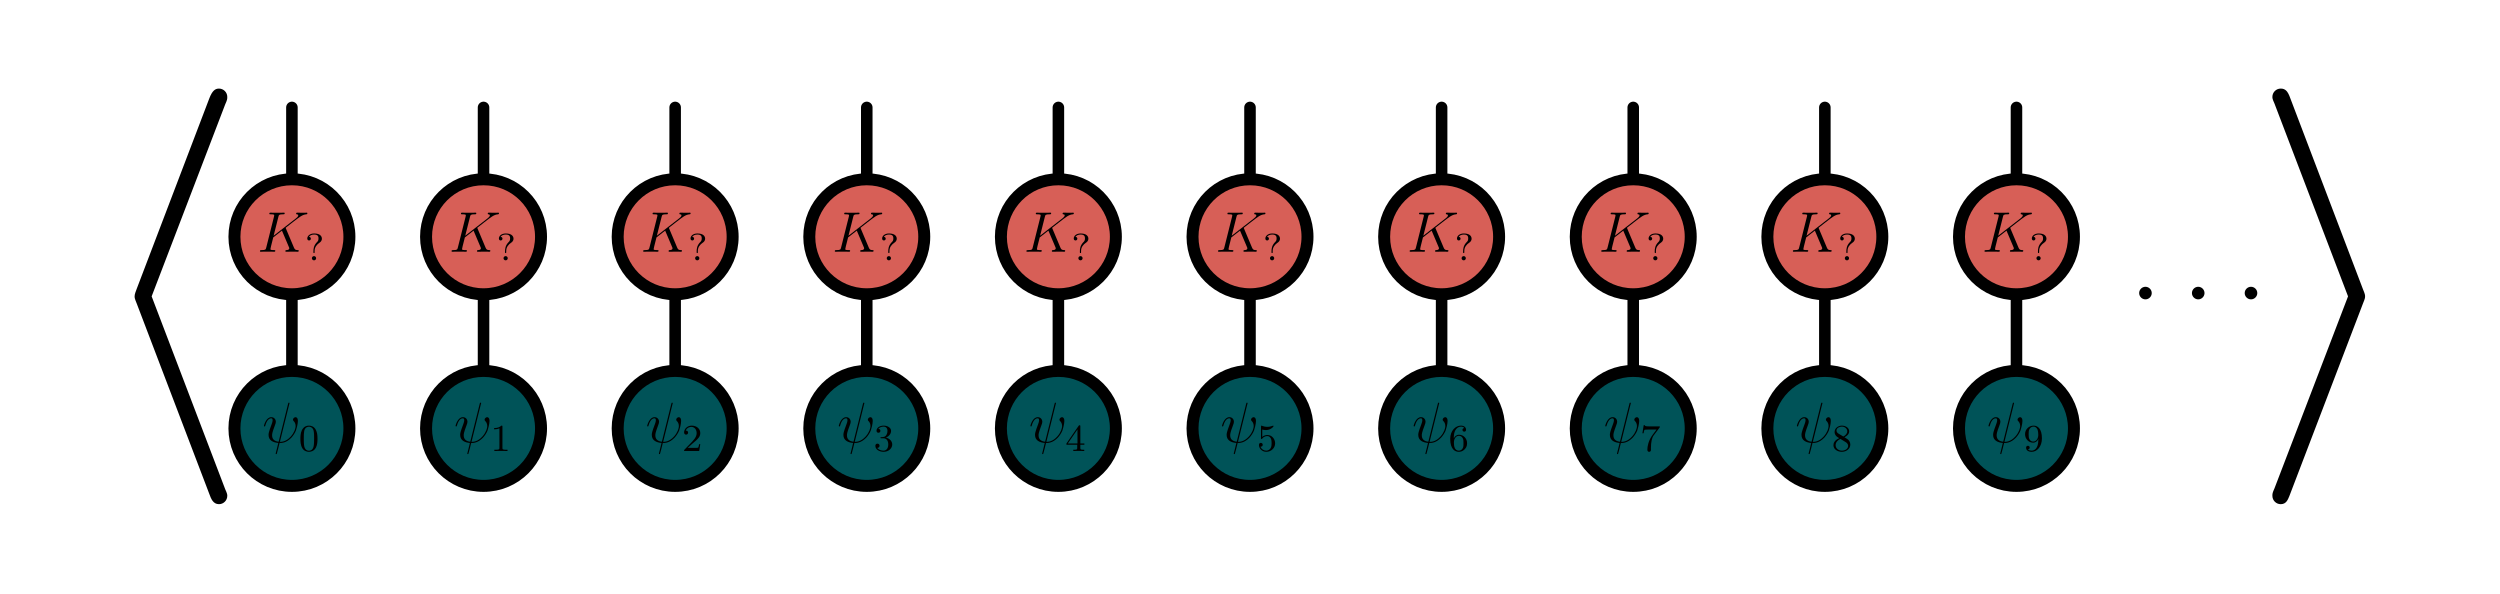
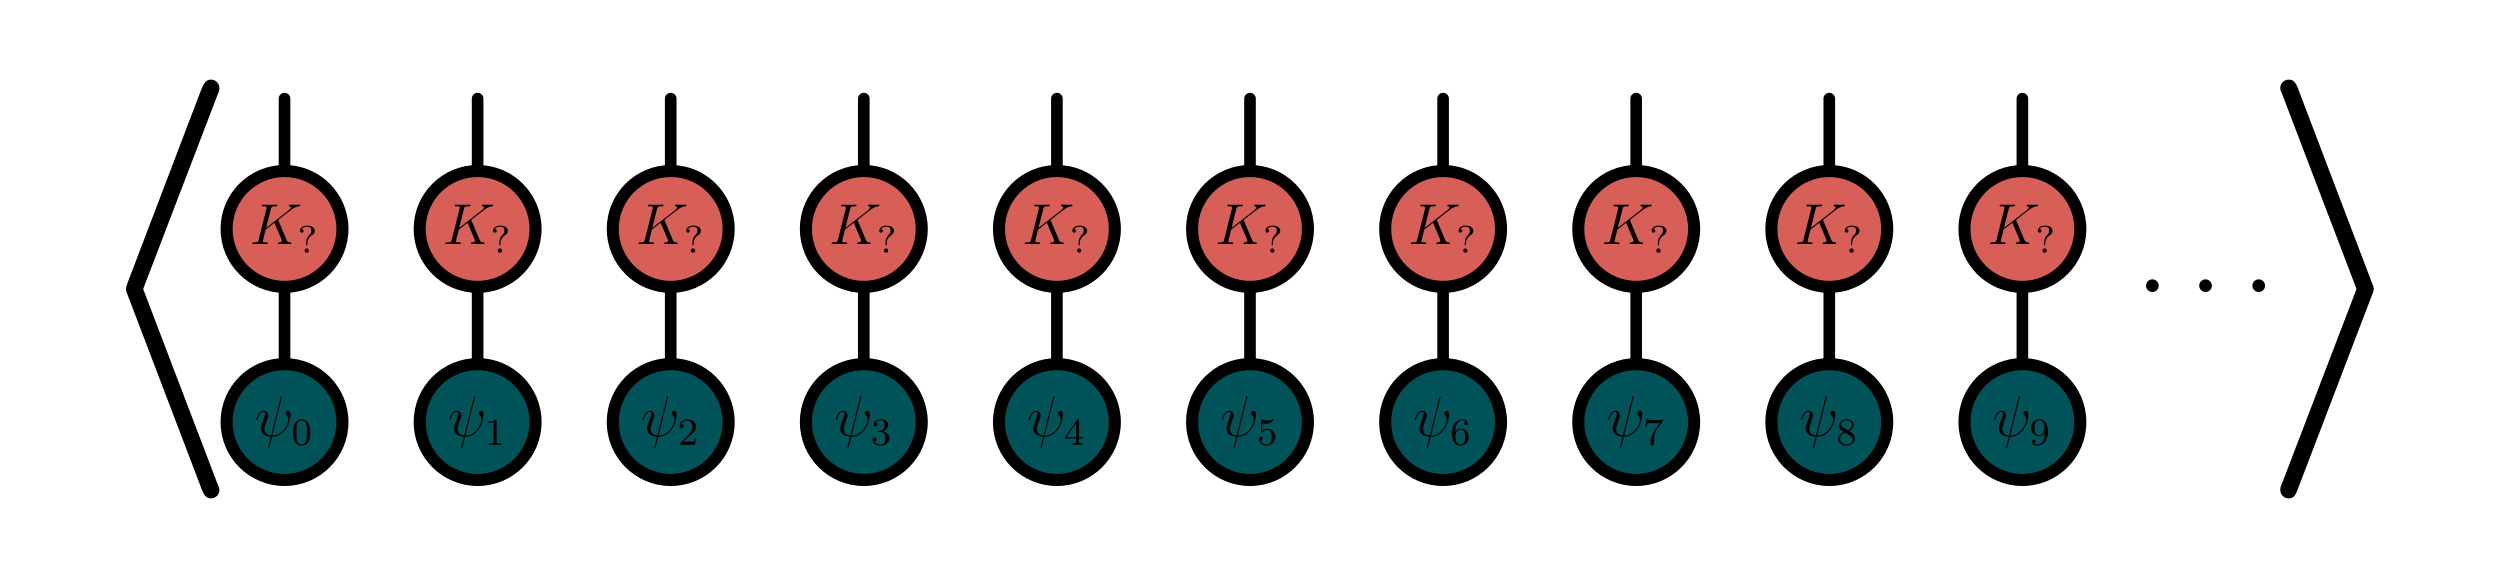
- <svg xmlns="http://www.w3.org/2000/svg" xmlns:xlink="http://www.w3.org/1999/xlink" version="1.1" width="521.876pt" height="123.855pt" viewBox="117.347 143.286 521.876 123.855">
+ <svg xmlns="http://www.w3.org/2000/svg" xmlns:xlink="http://www.w3.org/1999/xlink" version="1.1" width="517.876pt" height="119.855pt" viewBox="115.347 141.286 517.876 119.855">
  <defs>
    <path id="g0-32" d="M5.619-8.01C5.619-8.022 5.667-8.177 5.667-8.189C5.667-8.297 5.571-8.297 5.535-8.297C5.428-8.297 5.416-8.237 5.368-8.058L3.395-.143C2.403-.263 2.032-.765 2.032-1.482C2.032-1.745 2.032-2.02 2.594-3.503C2.75-3.933 2.809-4.089 2.809-4.304C2.809-4.842 2.427-5.272 1.865-5.272C.765-5.272 .323-3.539 .323-3.443C.323-3.395 .371-3.335 .454-3.335C.562-3.335 .574-3.383 .622-3.551C.909-4.591 1.387-5.033 1.829-5.033C1.937-5.033 2.14-5.021 2.14-4.639C2.14-4.591 2.14-4.328 1.937-3.802C1.291-2.104 1.291-1.841 1.291-1.566C1.291-.418 2.248 .024 3.324 .108C3.228 .478 3.144 .861 3.049 1.231C2.857 1.949 2.774 2.283 2.774 2.331C2.774 2.439 2.869 2.439 2.905 2.439C2.929 2.439 2.977 2.439 3.001 2.391C3.049 2.343 3.539 .335 3.587 .12C4.029 .12 4.973 .12 6.049-.992C6.444-1.423 6.802-1.973 7.006-2.487C7.125-2.798 7.412-3.862 7.412-4.471C7.412-5.189 7.054-5.272 6.934-5.272C6.647-5.272 6.384-4.985 6.384-4.746C6.384-4.603 6.468-4.519 6.516-4.471C6.623-4.364 6.946-4.041 6.946-3.419C6.946-2.989 6.707-2.104 5.942-1.243C4.937-.12 4.017-.12 3.658-.12L5.619-8.01Z" />
    <path id="g0-75" d="M5.978-4.83C5.966-4.866 5.918-4.961 5.918-4.997C5.918-5.009 5.93-5.021 6.133-5.177L7.293-6.085C8.895-7.329 9.421-7.747 10.246-7.819C10.329-7.831 10.449-7.831 10.449-8.034C10.449-8.106 10.413-8.165 10.317-8.165C10.186-8.165 10.042-8.141 9.911-8.141H9.457C9.086-8.141 8.691-8.165 8.333-8.165C8.249-8.165 8.106-8.165 8.106-7.95C8.106-7.831 8.189-7.819 8.261-7.819C8.393-7.807 8.548-7.759 8.548-7.592C8.548-7.352 8.189-7.066 8.094-6.994L3.407-3.347L4.4-7.293C4.507-7.699 4.531-7.819 5.38-7.819C5.607-7.819 5.715-7.819 5.715-8.046C5.715-8.165 5.595-8.165 5.535-8.165C5.32-8.165 5.069-8.141 4.842-8.141H3.431C3.216-8.141 2.953-8.165 2.738-8.165C2.642-8.165 2.511-8.165 2.511-7.938C2.511-7.819 2.618-7.819 2.798-7.819C3.527-7.819 3.527-7.723 3.527-7.592C3.527-7.568 3.527-7.496 3.479-7.317L1.865-.885C1.757-.466 1.733-.347 .897-.347C.669-.347 .55-.347 .55-.132C.55 0 .658 0 .729 0C.956 0 1.196-.024 1.423-.024H2.821C3.049-.024 3.3 0 3.527 0C3.622 0 3.754 0 3.754-.227C3.754-.347 3.646-.347 3.467-.347C2.738-.347 2.738-.442 2.738-.562C2.738-.646 2.809-.944 2.857-1.136L3.324-2.989L5.141-4.411C5.487-3.646 6.121-2.116 6.611-.944C6.647-.873 6.671-.801 6.671-.717C6.671-.359 6.193-.347 6.085-.347S5.858-.347 5.858-.12C5.858 0 5.99 0 6.025 0C6.444 0 6.886-.024 7.305-.024H7.878C8.058-.024 8.261 0 8.44 0C8.512 0 8.644 0 8.644-.227C8.644-.347 8.536-.347 8.416-.347C7.974-.359 7.819-.454 7.639-.885L5.978-4.83Z" />
    <path id="g1-48" d="M3.897-2.542C3.897-3.395 3.81-3.913 3.547-4.423C3.196-5.125 2.55-5.3 2.112-5.3C1.108-5.3 .741-4.551 .63-4.328C.343-3.746 .327-2.957 .327-2.542C.327-2.016 .351-1.211 .733-.574C1.1 .016 1.69 .167 2.112 .167C2.495 .167 3.18 .048 3.579-.741C3.873-1.315 3.897-2.024 3.897-2.542ZM2.112-.056C1.841-.056 1.291-.183 1.124-1.02C1.036-1.474 1.036-2.224 1.036-2.638C1.036-3.188 1.036-3.746 1.124-4.184C1.291-4.997 1.913-5.077 2.112-5.077C2.383-5.077 2.933-4.941 3.092-4.216C3.188-3.778 3.188-3.18 3.188-2.638C3.188-2.168 3.188-1.451 3.092-1.004C2.925-.167 2.375-.056 2.112-.056Z" />
    <path id="g1-49" d="M2.503-5.077C2.503-5.292 2.487-5.3 2.271-5.3C1.945-4.981 1.522-4.79 .765-4.79V-4.527C.98-4.527 1.411-4.527 1.873-4.742V-.654C1.873-.359 1.849-.263 1.092-.263H.813V0C1.14-.024 1.825-.024 2.184-.024S3.236-.024 3.563 0V-.263H3.284C2.527-.263 2.503-.359 2.503-.654V-5.077Z" />
    <path id="g1-50" d="M2.248-1.626C2.375-1.745 2.71-2.008 2.837-2.12C3.332-2.574 3.802-3.013 3.802-3.738C3.802-4.686 3.005-5.3 2.008-5.3C1.052-5.3 .422-4.575 .422-3.866C.422-3.475 .733-3.419 .845-3.419C1.012-3.419 1.259-3.539 1.259-3.842C1.259-4.256 .861-4.256 .765-4.256C.996-4.838 1.53-5.037 1.921-5.037C2.662-5.037 3.045-4.407 3.045-3.738C3.045-2.909 2.463-2.303 1.522-1.339L.518-.303C.422-.215 .422-.199 .422 0H3.571L3.802-1.427H3.555C3.531-1.267 3.467-.869 3.371-.717C3.324-.654 2.718-.654 2.59-.654H1.172L2.248-1.626Z" />
    <path id="g1-51" d="M2.016-2.662C2.646-2.662 3.045-2.2 3.045-1.363C3.045-.367 2.479-.072 2.056-.072C1.618-.072 1.02-.231 .741-.654C1.028-.654 1.227-.837 1.227-1.1C1.227-1.355 1.044-1.538 .789-1.538C.574-1.538 .351-1.403 .351-1.084C.351-.327 1.164 .167 2.072 .167C3.132 .167 3.873-.566 3.873-1.363C3.873-2.024 3.347-2.63 2.534-2.805C3.164-3.029 3.634-3.571 3.634-4.208S2.917-5.3 2.088-5.3C1.235-5.3 .59-4.838 .59-4.232C.59-3.937 .789-3.81 .996-3.81C1.243-3.81 1.403-3.985 1.403-4.216C1.403-4.511 1.148-4.623 .972-4.631C1.307-5.069 1.921-5.093 2.064-5.093C2.271-5.093 2.877-5.029 2.877-4.208C2.877-3.65 2.646-3.316 2.534-3.188C2.295-2.941 2.112-2.925 1.626-2.893C1.474-2.885 1.411-2.877 1.411-2.774C1.411-2.662 1.482-2.662 1.618-2.662H2.016Z" />
    <path id="g1-52" d="M3.14-5.157C3.14-5.316 3.14-5.38 2.973-5.38C2.869-5.38 2.861-5.372 2.782-5.26L.239-1.57V-1.307H2.487V-.646C2.487-.351 2.463-.263 1.849-.263H1.666V0C2.343-.024 2.359-.024 2.813-.024S3.284-.024 3.961 0V-.263H3.778C3.164-.263 3.14-.351 3.14-.646V-1.307H3.985V-1.57H3.14V-5.157ZM2.542-4.511V-1.57H.518L2.542-4.511Z" />
    <path id="g1-53" d="M1.116-4.479C1.219-4.447 1.538-4.368 1.873-4.368C2.869-4.368 3.475-5.069 3.475-5.189C3.475-5.276 3.419-5.3 3.379-5.3C3.363-5.3 3.347-5.3 3.276-5.26C2.965-5.141 2.598-5.045 2.168-5.045C1.698-5.045 1.307-5.165 1.06-5.26C.98-5.3 .964-5.3 .956-5.3C.853-5.3 .853-5.212 .853-5.069V-2.734C.853-2.59 .853-2.495 .98-2.495C1.044-2.495 1.068-2.527 1.108-2.59C1.203-2.71 1.506-3.116 2.184-3.116C2.63-3.116 2.845-2.75 2.917-2.598C3.053-2.311 3.068-1.945 3.068-1.634C3.068-1.339 3.061-.909 2.837-.558C2.686-.319 2.367-.072 1.945-.072C1.427-.072 .917-.399 .733-.917C.757-.909 .805-.909 .813-.909C1.036-.909 1.211-1.052 1.211-1.299C1.211-1.594 .98-1.698 .821-1.698C.677-1.698 .422-1.618 .422-1.275C.422-.558 1.044 .167 1.961 .167C2.957 .167 3.802-.606 3.802-1.594C3.802-2.519 3.132-3.339 2.192-3.339C1.793-3.339 1.419-3.212 1.116-2.941V-4.479Z" />
    <path id="g1-54" d="M1.1-2.638C1.1-3.3 1.156-3.881 1.443-4.368C1.682-4.766 2.088-5.093 2.59-5.093C2.75-5.093 3.116-5.069 3.3-4.79C2.941-4.774 2.909-4.503 2.909-4.415C2.909-4.176 3.092-4.041 3.284-4.041C3.427-4.041 3.658-4.129 3.658-4.431C3.658-4.91 3.3-5.3 2.582-5.3C1.474-5.3 .351-4.248 .351-2.527C.351-.367 1.355 .167 2.128 .167C2.511 .167 2.925 .064 3.284-.279C3.602-.59 3.873-.925 3.873-1.618C3.873-2.662 3.084-3.395 2.2-3.395C1.626-3.395 1.283-3.029 1.1-2.638ZM2.128-.072C1.706-.072 1.443-.367 1.323-.59C1.14-.948 1.124-1.49 1.124-1.793C1.124-2.582 1.554-3.172 2.168-3.172C2.566-3.172 2.805-2.965 2.957-2.686C3.124-2.391 3.124-2.032 3.124-1.626S3.124-.869 2.965-.582C2.758-.215 2.479-.072 2.128-.072Z" />
    <path id="g1-55" d="M4.033-4.854C4.105-4.941 4.105-4.957 4.105-5.133H2.08C1.881-5.133 1.634-5.141 1.435-5.157C1.02-5.189 1.012-5.26 .988-5.388H.741L.47-3.706H.717C.733-3.826 .821-4.376 .933-4.439C1.02-4.479 1.618-4.479 1.737-4.479H3.427L2.606-3.379C1.698-2.168 1.506-.909 1.506-.279C1.506-.199 1.506 .167 1.881 .167S2.256-.191 2.256-.287V-.669C2.256-1.817 2.447-2.758 2.837-3.276L4.033-4.854Z" />
    <path id="g1-56" d="M2.646-2.877C3.092-3.092 3.634-3.491 3.634-4.113C3.634-4.87 2.861-5.3 2.12-5.3C1.275-5.3 .59-4.718 .59-3.969C.59-3.674 .693-3.403 .893-3.172C1.028-3.005 1.06-2.989 1.554-2.678C.566-2.24 .351-1.658 .351-1.211C.351-.335 1.235 .167 2.104 .167C3.084 .167 3.873-.494 3.873-1.339C3.873-1.841 3.602-2.176 3.475-2.311C3.339-2.439 3.332-2.447 2.646-2.877ZM1.411-3.626C1.18-3.762 .988-3.993 .988-4.272C.988-4.774 1.538-5.093 2.104-5.093C2.726-5.093 3.236-4.67 3.236-4.113C3.236-3.65 2.877-3.26 2.407-3.029L1.411-3.626ZM1.801-2.534C1.833-2.519 2.742-1.961 2.877-1.873C3.005-1.801 3.419-1.546 3.419-1.068C3.419-.454 2.774-.072 2.12-.072C1.411-.072 .805-.558 .805-1.211C.805-1.809 1.251-2.279 1.801-2.534Z" />
    <path id="g1-57" d="M3.124-2.351C3.124-.406 2.2-.072 1.737-.072C1.57-.072 1.156-.096 .94-.343C1.291-.375 1.315-.638 1.315-.717C1.315-.956 1.132-1.092 .94-1.092C.797-1.092 .566-1.004 .566-.701C.566-.159 1.012 .167 1.745 .167C2.837 .167 3.873-.917 3.873-2.622C3.873-4.694 2.957-5.3 2.136-5.3C1.196-5.3 .351-4.567 .351-3.523C.351-2.495 1.124-1.745 2.024-1.745C2.59-1.745 2.933-2.104 3.124-2.511V-2.351ZM2.056-1.969C1.69-1.969 1.459-2.136 1.283-2.431C1.1-2.726 1.1-3.108 1.1-3.515C1.1-3.985 1.1-4.32 1.315-4.647C1.514-4.933 1.769-5.093 2.144-5.093C2.678-5.093 2.909-4.567 2.933-4.527C3.1-4.136 3.108-3.515 3.108-3.355C3.108-2.726 2.766-1.969 2.056-1.969Z" />
    <path id="g1-63" d="M2-1.969C2-2.75 2.463-3.3 3.045-3.698C3.172-3.786 3.523-4.025 3.523-4.527C3.523-4.973 3.204-5.611 1.913-5.611C.988-5.611 .47-5.077 .47-4.551C.47-4.192 .757-4.152 .845-4.152C1.028-4.152 1.219-4.28 1.219-4.527C1.219-4.615 1.188-4.886 .829-4.902C.996-5.181 1.395-5.388 1.897-5.388C2.798-5.388 2.813-4.886 2.813-4.559C2.813-4.136 2.662-3.977 2.542-3.858C1.785-3.1 1.753-2.359 1.753-1.873V-1.634C1.761-1.522 1.825-1.522 1.881-1.522C2-1.522 2-1.57 2-1.73V-1.969ZM2.319-.438C2.319-.709 2.104-.885 1.881-.885C1.618-.885 1.435-.669 1.435-.446C1.435-.199 1.634 0 1.881 0C2.12 0 2.319-.191 2.319-.438Z" />
    <path id="g2-1" d="M4.759-6.197C4.759-6.916 4.164-7.51 3.445-7.51S2.132-6.916 2.132-6.197S2.727-4.883 3.445-4.883S4.759-5.478 4.759-6.197Z" />
    <path id="g2-104" d="M8.13-17.648C8.254-17.921 8.254-17.971 8.254-18.095C8.254-18.367 8.031-18.59 7.758-18.59C7.535-18.59 7.362-18.466 7.188-18.02L2.851-6.643C2.801-6.494 2.727-6.345 2.727-6.197C2.727-6.122 2.727-6.073 2.851-5.775L7.188 5.602C7.287 5.875 7.411 6.197 7.758 6.197C8.031 6.197 8.254 5.974 8.254 5.701C8.254 5.627 8.254 5.577 8.13 5.304L3.743-6.197L8.13-17.648Z" />
    <path id="g2-105" d="M6.767-5.775C6.891-6.073 6.891-6.122 6.891-6.197S6.891-6.321 6.767-6.618L2.429-18.02C2.28-18.442 2.132-18.59 1.859-18.59S1.363-18.367 1.363-18.095C1.363-18.02 1.363-17.971 1.487-17.698L5.875-6.197L1.487 5.255C1.363 5.528 1.363 5.577 1.363 5.701C1.363 5.974 1.586 6.197 1.859 6.197C2.181 6.197 2.28 5.949 2.38 5.701L6.767-5.775Z" />
  </defs>
  <g id="page1">
-     <use x="561.765" y="210.661" xlink:href="#g2-1" />
-     <use x="572.781" y="210.661" xlink:href="#g2-1" />
-     <use x="583.798" y="210.661" xlink:href="#g2-1" />
-     <g transform="matrix(3.5 0 0 3.5 -424.0975 -512.8825)">
-       <use x="160" y="211.35" xlink:href="#g2-104" />
-     </g>
-     <g transform="matrix(3.5 0 0 3.5 -1467.348 -512.8825)">
-       <use x="586.939" y="211.35" xlink:href="#g2-105" />
-     </g>
-     <g transform="translate(117.347 143.286)scale(.996264)">
-       <path d="M61.166 77.718C61.166 72.364 61.166 67.011 61.166 61.658" fill="none" stroke="#000000" stroke-linecap="round" stroke-linejoin="round" stroke-miterlimit="10.037" stroke-width="2.417" />
-     </g>
-     <g transform="translate(117.347 143.286)scale(.996264)">
-       <path d="M101.317 77.718C101.317 72.364 101.317 67.011 101.317 61.658" fill="none" stroke="#000000" stroke-linecap="round" stroke-linejoin="round" stroke-miterlimit="10.037" stroke-width="2.417" />
-     </g>
-     <g transform="translate(117.347 143.286)scale(.996264)">
-       <path d="M141.467 77.718C141.467 72.364 141.467 67.011 141.467 61.658" fill="none" stroke="#000000" stroke-linecap="round" stroke-linejoin="round" stroke-miterlimit="10.037" stroke-width="2.417" />
-     </g>
-     <g transform="translate(117.347 143.286)scale(.996264)">
-       <path d="M181.617 77.718C181.617 72.364 181.617 67.011 181.617 61.658" fill="none" stroke="#000000" stroke-linecap="round" stroke-linejoin="round" stroke-miterlimit="10.037" stroke-width="2.417" />
-     </g>
-     <g transform="translate(117.347 143.286)scale(.996264)">
-       <path d="M221.767 77.718C221.767 72.364 221.767 67.011 221.767 61.658" fill="none" stroke="#000000" stroke-linecap="round" stroke-linejoin="round" stroke-miterlimit="10.037" stroke-width="2.417" />
-     </g>
-     <g transform="translate(117.347 143.286)scale(.996264)">
-       <path d="M261.917 77.718C261.917 72.364 261.917 67.011 261.917 61.658" fill="none" stroke="#000000" stroke-linecap="round" stroke-linejoin="round" stroke-miterlimit="10.037" stroke-width="2.417" />
-     </g>
-     <g transform="translate(117.347 143.286)scale(.996264)">
-       <path d="M302.067 77.718C302.067 72.364 302.067 67.011 302.067 61.658" fill="none" stroke="#000000" stroke-linecap="round" stroke-linejoin="round" stroke-miterlimit="10.037" stroke-width="2.417" />
-     </g>
-     <g transform="translate(117.347 143.286)scale(.996264)">
-       <path d="M342.217 77.718C342.217 72.364 342.217 67.011 342.217 61.658" fill="none" stroke="#000000" stroke-linecap="round" stroke-linejoin="round" stroke-miterlimit="10.037" stroke-width="2.417" />
-     </g>
-     <g transform="translate(117.347 143.286)scale(.996264)">
-       <path d="M382.367 77.718C382.367 72.364 382.367 67.011 382.367 61.658" fill="none" stroke="#000000" stroke-linecap="round" stroke-linejoin="round" stroke-miterlimit="10.037" stroke-width="2.417" />
-     </g>
-     <g transform="translate(117.347 143.286)scale(.996264)">
-       <path d="M422.517 77.718C422.517 72.364 422.517 67.011 422.517 61.658" fill="none" stroke="#000000" stroke-linecap="round" stroke-linejoin="round" stroke-miterlimit="10.037" stroke-width="2.417" />
-     </g>
-     <g transform="translate(117.347 143.286)scale(.996264)">
-       <path d="M61.166 49.613V22.511" fill="none" stroke="#000000" stroke-linecap="round" stroke-linejoin="round" stroke-miterlimit="10.037" stroke-width="2.417" />
-     </g>
-     <g transform="translate(117.347 143.286)scale(.996264)">
-       <path d="M101.317 49.613V22.511" fill="none" stroke="#000000" stroke-linecap="round" stroke-linejoin="round" stroke-miterlimit="10.037" stroke-width="2.417" />
-     </g>
-     <g transform="translate(117.347 143.286)scale(.996264)">
-       <path d="M141.467 49.613V22.511" fill="none" stroke="#000000" stroke-linecap="round" stroke-linejoin="round" stroke-miterlimit="10.037" stroke-width="2.417" />
-     </g>
-     <g transform="translate(117.347 143.286)scale(.996264)">
-       <path d="M181.617 49.613V22.511" fill="none" stroke="#000000" stroke-linecap="round" stroke-linejoin="round" stroke-miterlimit="10.037" stroke-width="2.417" />
-     </g>
-     <g transform="translate(117.347 143.286)scale(.996264)">
-       <path d="M221.767 49.613V22.511" fill="none" stroke="#000000" stroke-linecap="round" stroke-linejoin="round" stroke-miterlimit="10.037" stroke-width="2.417" />
-     </g>
-     <g transform="translate(117.347 143.286)scale(.996264)">
-       <path d="M261.917 49.613V22.511" fill="none" stroke="#000000" stroke-linecap="round" stroke-linejoin="round" stroke-miterlimit="10.037" stroke-width="2.417" />
-     </g>
-     <g transform="translate(117.347 143.286)scale(.996264)">
-       <path d="M302.067 49.613V22.511" fill="none" stroke="#000000" stroke-linecap="round" stroke-linejoin="round" stroke-miterlimit="10.037" stroke-width="2.417" />
-     </g>
-     <g transform="translate(117.347 143.286)scale(.996264)">
-       <path d="M342.217 49.613V22.511" fill="none" stroke="#000000" stroke-linecap="round" stroke-linejoin="round" stroke-miterlimit="10.037" stroke-width="2.417" />
-     </g>
-     <g transform="translate(117.347 143.286)scale(.996264)">
-       <path d="M382.367 49.613V22.511" fill="none" stroke="#000000" stroke-linecap="round" stroke-linejoin="round" stroke-miterlimit="10.037" stroke-width="2.417" />
-     </g>
-     <g transform="translate(117.347 143.286)scale(.996264)">
-       <path d="M422.517 49.613V22.511" fill="none" stroke="#000000" stroke-linecap="round" stroke-linejoin="round" stroke-miterlimit="10.037" stroke-width="2.417" />
-     </g>
-     <g transform="translate(117.347 143.286)scale(.996264)">
-       <path d="M73.212 89.763C73.212 83.11 67.819 77.718 61.166 77.718C54.514 77.718 49.121 83.11 49.121 89.763S54.514 101.808 61.166 101.808C67.819 101.808 73.212 96.415 73.212 89.763Z" fill="#005358" />
-     </g>
-     <g transform="translate(117.347 143.286)scale(.996264)">
-       <path d="M73.212 89.763C73.212 83.11 67.819 77.718 61.166 77.718C54.514 77.718 49.121 83.11 49.121 89.763S54.514 101.808 61.166 101.808C67.819 101.808 73.212 96.415 73.212 89.763Z" fill="none" stroke="#000000" stroke-linecap="round" stroke-linejoin="round" stroke-miterlimit="10.037" stroke-width="2.509" />
-     </g>
-     <use x="172.118" y="235.642" xlink:href="#g0-32" />
-     <use x="179.728" y="237.435" xlink:href="#g1-48" />
-     <g transform="translate(117.347 143.286)scale(.996264)">
-       <path d="M113.362 89.763C113.362 83.11 107.969 77.718 101.317 77.718C94.664 77.718 89.272 83.11 89.272 89.763S94.664 101.808 101.317 101.808C107.969 101.808 113.362 96.415 113.362 89.763Z" fill="#005358" />
-     </g>
-     <g transform="translate(117.347 143.286)scale(.996264)">
-       <path d="M113.362 89.763C113.362 83.11 107.969 77.718 101.317 77.718C94.664 77.718 89.272 83.11 89.272 89.763S94.664 101.808 101.317 101.808C107.969 101.808 113.362 96.415 113.362 89.763Z" fill="none" stroke="#000000" stroke-linecap="round" stroke-linejoin="round" stroke-miterlimit="10.037" stroke-width="2.509" />
-     </g>
-     <use x="212.118" y="235.642" xlink:href="#g0-32" />
-     <use x="219.728" y="237.435" xlink:href="#g1-49" />
-     <g transform="translate(117.347 143.286)scale(.996264)">
-       <path d="M153.512 89.763C153.512 83.11 148.119 77.718 141.467 77.718C134.814 77.718 129.422 83.11 129.422 89.763S134.814 101.808 141.467 101.808C148.119 101.808 153.512 96.415 153.512 89.763Z" fill="#005358" />
-     </g>
-     <g transform="translate(117.347 143.286)scale(.996264)">
-       <path d="M153.512 89.763C153.512 83.11 148.119 77.718 141.467 77.718C134.814 77.718 129.422 83.11 129.422 89.763S134.814 101.808 141.467 101.808C148.119 101.808 153.512 96.415 153.512 89.763Z" fill="none" stroke="#000000" stroke-linecap="round" stroke-linejoin="round" stroke-miterlimit="10.037" stroke-width="2.509" />
-     </g>
-     <use x="252.118" y="235.642" xlink:href="#g0-32" />
-     <use x="259.728" y="237.435" xlink:href="#g1-50" />
-     <g transform="translate(117.347 143.286)scale(.996264)">
-       <path d="M193.662 89.763C193.662 83.11 188.269 77.718 181.617 77.718C174.964 77.718 169.572 83.11 169.572 89.763S174.964 101.808 181.617 101.808C188.269 101.808 193.662 96.415 193.662 89.763Z" fill="#005358" />
-     </g>
-     <g transform="translate(117.347 143.286)scale(.996264)">
-       <path d="M193.662 89.763C193.662 83.11 188.269 77.718 181.617 77.718C174.964 77.718 169.572 83.11 169.572 89.763S174.964 101.808 181.617 101.808C188.269 101.808 193.662 96.415 193.662 89.763Z" fill="none" stroke="#000000" stroke-linecap="round" stroke-linejoin="round" stroke-miterlimit="10.037" stroke-width="2.509" />
-     </g>
-     <use x="292.118" y="235.642" xlink:href="#g0-32" />
-     <use x="299.728" y="237.435" xlink:href="#g1-51" />
-     <g transform="translate(117.347 143.286)scale(.996264)">
-       <path d="M233.812 89.763C233.812 83.11 228.419 77.718 221.767 77.718C215.114 77.718 209.722 83.11 209.722 89.763S215.114 101.808 221.767 101.808C228.419 101.808 233.812 96.415 233.812 89.763Z" fill="#005358" />
-     </g>
-     <g transform="translate(117.347 143.286)scale(.996264)">
-       <path d="M233.812 89.763C233.812 83.11 228.419 77.718 221.767 77.718C215.114 77.718 209.722 83.11 209.722 89.763S215.114 101.808 221.767 101.808C228.419 101.808 233.812 96.415 233.812 89.763Z" fill="none" stroke="#000000" stroke-linecap="round" stroke-linejoin="round" stroke-miterlimit="10.037" stroke-width="2.509" />
-     </g>
-     <use x="332.118" y="235.642" xlink:href="#g0-32" />
-     <use x="339.728" y="237.435" xlink:href="#g1-52" />
-     <g transform="translate(117.347 143.286)scale(.996264)">
-       <path d="M273.962 89.763C273.962 83.11 268.569 77.718 261.917 77.718C255.264 77.718 249.872 83.11 249.872 89.763S255.264 101.808 261.917 101.808C268.569 101.808 273.962 96.415 273.962 89.763Z" fill="#005358" />
-     </g>
-     <g transform="translate(117.347 143.286)scale(.996264)">
-       <path d="M273.962 89.763C273.962 83.11 268.569 77.718 261.917 77.718C255.264 77.718 249.872 83.11 249.872 89.763S255.264 101.808 261.917 101.808C268.569 101.808 273.962 96.415 273.962 89.763Z" fill="none" stroke="#000000" stroke-linecap="round" stroke-linejoin="round" stroke-miterlimit="10.037" stroke-width="2.509" />
-     </g>
-     <use x="372.118" y="235.642" xlink:href="#g0-32" />
-     <use x="379.728" y="237.435" xlink:href="#g1-53" />
-     <g transform="translate(117.347 143.286)scale(.996264)">
-       <path d="M314.112 89.763C314.112 83.11 308.719 77.718 302.067 77.718C295.414 77.718 290.022 83.11 290.022 89.763S295.414 101.808 302.067 101.808C308.719 101.808 314.112 96.415 314.112 89.763Z" fill="#005358" />
-     </g>
-     <g transform="translate(117.347 143.286)scale(.996264)">
-       <path d="M314.112 89.763C314.112 83.11 308.719 77.718 302.067 77.718C295.414 77.718 290.022 83.11 290.022 89.763S295.414 101.808 302.067 101.808C308.719 101.808 314.112 96.415 314.112 89.763Z" fill="none" stroke="#000000" stroke-linecap="round" stroke-linejoin="round" stroke-miterlimit="10.037" stroke-width="2.509" />
-     </g>
-     <use x="412.118" y="235.642" xlink:href="#g0-32" />
-     <use x="419.728" y="237.435" xlink:href="#g1-54" />
-     <g transform="translate(117.347 143.286)scale(.996264)">
-       <path d="M354.262 89.763C354.262 83.11 348.869 77.718 342.217 77.718C335.564 77.718 330.172 83.11 330.172 89.763S335.564 101.808 342.217 101.808C348.869 101.808 354.262 96.415 354.262 89.763Z" fill="#005358" />
-     </g>
-     <g transform="translate(117.347 143.286)scale(.996264)">
-       <path d="M354.262 89.763C354.262 83.11 348.869 77.718 342.217 77.718C335.564 77.718 330.172 83.11 330.172 89.763S335.564 101.808 342.217 101.808C348.869 101.808 354.262 96.415 354.262 89.763Z" fill="none" stroke="#000000" stroke-linecap="round" stroke-linejoin="round" stroke-miterlimit="10.037" stroke-width="2.509" />
-     </g>
-     <use x="452.118" y="235.642" xlink:href="#g0-32" />
-     <use x="459.728" y="237.435" xlink:href="#g1-55" />
-     <g transform="translate(117.347 143.286)scale(.996264)">
-       <path d="M394.412 89.763C394.412 83.11 389.019 77.718 382.367 77.718C375.714 77.718 370.322 83.11 370.322 89.763S375.714 101.808 382.367 101.808C389.019 101.808 394.412 96.415 394.412 89.763Z" fill="#005358" />
-     </g>
-     <g transform="translate(117.347 143.286)scale(.996264)">
-       <path d="M394.412 89.763C394.412 83.11 389.019 77.718 382.367 77.718C375.714 77.718 370.322 83.11 370.322 89.763S375.714 101.808 382.367 101.808C389.019 101.808 394.412 96.415 394.412 89.763Z" fill="none" stroke="#000000" stroke-linecap="round" stroke-linejoin="round" stroke-miterlimit="10.037" stroke-width="2.509" />
-     </g>
-     <use x="492.118" y="235.642" xlink:href="#g0-32" />
-     <use x="499.728" y="237.435" xlink:href="#g1-56" />
-     <g transform="translate(117.347 143.286)scale(.996264)">
-       <path d="M434.562 89.763C434.562 83.11 429.169 77.718 422.517 77.718C415.864 77.718 410.472 83.11 410.472 89.763S415.864 101.808 422.517 101.808C429.169 101.808 434.562 96.415 434.562 89.763Z" fill="#005358" />
-     </g>
-     <g transform="translate(117.347 143.286)scale(.996264)">
-       <path d="M434.562 89.763C434.562 83.11 429.169 77.718 422.517 77.718C415.864 77.718 410.472 83.11 410.472 89.763S415.864 101.808 422.517 101.808C429.169 101.808 434.562 96.415 434.562 89.763Z" fill="none" stroke="#000000" stroke-linecap="round" stroke-linejoin="round" stroke-miterlimit="10.037" stroke-width="2.509" />
-     </g>
-     <use x="532.118" y="235.642" xlink:href="#g0-32" />
-     <use x="539.728" y="237.435" xlink:href="#g1-57" />
-     <g transform="translate(117.347 143.286)scale(.996264)">
-       <path d="M73.212 49.613C73.212 42.96 67.819 37.568 61.166 37.568C54.514 37.568 49.121 42.96 49.121 49.613S54.514 61.658 61.166 61.658C67.819 61.658 73.212 56.265 73.212 49.613Z" fill="#d75f57" />
-     </g>
-     <g transform="translate(117.347 143.286)scale(.996264)">
-       <path d="M73.212 49.613C73.212 42.96 67.819 37.568 61.166 37.568C54.514 37.568 49.121 42.96 49.121 49.613S54.514 61.658 61.166 61.658C67.819 61.658 73.212 56.265 73.212 49.613Z" fill="none" stroke="#000000" stroke-linecap="round" stroke-linejoin="round" stroke-miterlimit="10.037" stroke-width="2.509" />
-     </g>
-     <use x="171.061" y="195.841" xlink:href="#g0-75" />
-     <use x="181.02" y="197.634" xlink:href="#g1-63" />
-     <g transform="translate(117.347 143.286)scale(.996264)">
-       <path d="M113.362 49.613C113.362 42.96 107.969 37.568 101.317 37.568C94.664 37.568 89.272 42.96 89.272 49.613S94.664 61.658 101.317 61.658C107.969 61.658 113.362 56.265 113.362 49.613Z" fill="#d75f57" />
-     </g>
-     <g transform="translate(117.347 143.286)scale(.996264)">
-       <path d="M113.362 49.613C113.362 42.96 107.969 37.568 101.317 37.568C94.664 37.568 89.272 42.96 89.272 49.613S94.664 61.658 101.317 61.658C107.969 61.658 113.362 56.265 113.362 49.613Z" fill="none" stroke="#000000" stroke-linecap="round" stroke-linejoin="round" stroke-miterlimit="10.037" stroke-width="2.509" />
-     </g>
-     <use x="211.061" y="195.841" xlink:href="#g0-75" />
-     <use x="221.02" y="197.634" xlink:href="#g1-63" />
-     <g transform="translate(117.347 143.286)scale(.996264)">
-       <path d="M153.512 49.613C153.512 42.96 148.119 37.568 141.467 37.568C134.814 37.568 129.422 42.96 129.422 49.613S134.814 61.658 141.467 61.658C148.119 61.658 153.512 56.265 153.512 49.613Z" fill="#d75f57" />
-     </g>
-     <g transform="translate(117.347 143.286)scale(.996264)">
-       <path d="M153.512 49.613C153.512 42.96 148.119 37.568 141.467 37.568C134.814 37.568 129.422 42.96 129.422 49.613S134.814 61.658 141.467 61.658C148.119 61.658 153.512 56.265 153.512 49.613Z" fill="none" stroke="#000000" stroke-linecap="round" stroke-linejoin="round" stroke-miterlimit="10.037" stroke-width="2.509" />
-     </g>
-     <use x="251.061" y="195.841" xlink:href="#g0-75" />
-     <use x="261.02" y="197.634" xlink:href="#g1-63" />
-     <g transform="translate(117.347 143.286)scale(.996264)">
-       <path d="M193.662 49.613C193.662 42.96 188.269 37.568 181.617 37.568C174.964 37.568 169.572 42.96 169.572 49.613S174.964 61.658 181.617 61.658C188.269 61.658 193.662 56.265 193.662 49.613Z" fill="#d75f57" />
-     </g>
-     <g transform="translate(117.347 143.286)scale(.996264)">
-       <path d="M193.662 49.613C193.662 42.96 188.269 37.568 181.617 37.568C174.964 37.568 169.572 42.96 169.572 49.613S174.964 61.658 181.617 61.658C188.269 61.658 193.662 56.265 193.662 49.613Z" fill="none" stroke="#000000" stroke-linecap="round" stroke-linejoin="round" stroke-miterlimit="10.037" stroke-width="2.509" />
-     </g>
-     <use x="291.061" y="195.841" xlink:href="#g0-75" />
-     <use x="301.02" y="197.634" xlink:href="#g1-63" />
-     <g transform="translate(117.347 143.286)scale(.996264)">
-       <path d="M233.812 49.613C233.812 42.96 228.419 37.568 221.767 37.568C215.114 37.568 209.722 42.96 209.722 49.613S215.114 61.658 221.767 61.658C228.419 61.658 233.812 56.265 233.812 49.613Z" fill="#d75f57" />
-     </g>
-     <g transform="translate(117.347 143.286)scale(.996264)">
-       <path d="M233.812 49.613C233.812 42.96 228.419 37.568 221.767 37.568C215.114 37.568 209.722 42.96 209.722 49.613S215.114 61.658 221.767 61.658C228.419 61.658 233.812 56.265 233.812 49.613Z" fill="none" stroke="#000000" stroke-linecap="round" stroke-linejoin="round" stroke-miterlimit="10.037" stroke-width="2.509" />
-     </g>
-     <use x="331.061" y="195.841" xlink:href="#g0-75" />
-     <use x="341.02" y="197.634" xlink:href="#g1-63" />
-     <g transform="translate(117.347 143.286)scale(.996264)">
-       <path d="M273.962 49.613C273.962 42.96 268.569 37.568 261.917 37.568C255.264 37.568 249.872 42.96 249.872 49.613S255.264 61.658 261.917 61.658C268.569 61.658 273.962 56.265 273.962 49.613Z" fill="#d75f57" />
-     </g>
-     <g transform="translate(117.347 143.286)scale(.996264)">
-       <path d="M273.962 49.613C273.962 42.96 268.569 37.568 261.917 37.568C255.264 37.568 249.872 42.96 249.872 49.613S255.264 61.658 261.917 61.658C268.569 61.658 273.962 56.265 273.962 49.613Z" fill="none" stroke="#000000" stroke-linecap="round" stroke-linejoin="round" stroke-miterlimit="10.037" stroke-width="2.509" />
-     </g>
-     <use x="371.061" y="195.841" xlink:href="#g0-75" />
-     <use x="381.02" y="197.634" xlink:href="#g1-63" />
-     <g transform="translate(117.347 143.286)scale(.996264)">
-       <path d="M314.112 49.613C314.112 42.96 308.719 37.568 302.067 37.568C295.414 37.568 290.022 42.96 290.022 49.613S295.414 61.658 302.067 61.658C308.719 61.658 314.112 56.265 314.112 49.613Z" fill="#d75f57" />
-     </g>
-     <g transform="translate(117.347 143.286)scale(.996264)">
-       <path d="M314.112 49.613C314.112 42.96 308.719 37.568 302.067 37.568C295.414 37.568 290.022 42.96 290.022 49.613S295.414 61.658 302.067 61.658C308.719 61.658 314.112 56.265 314.112 49.613Z" fill="none" stroke="#000000" stroke-linecap="round" stroke-linejoin="round" stroke-miterlimit="10.037" stroke-width="2.509" />
-     </g>
-     <use x="411.061" y="195.841" xlink:href="#g0-75" />
-     <use x="421.02" y="197.634" xlink:href="#g1-63" />
-     <g transform="translate(117.347 143.286)scale(.996264)">
-       <path d="M354.262 49.613C354.262 42.96 348.869 37.568 342.217 37.568C335.564 37.568 330.172 42.96 330.172 49.613S335.564 61.658 342.217 61.658C348.869 61.658 354.262 56.265 354.262 49.613Z" fill="#d75f57" />
-     </g>
-     <g transform="translate(117.347 143.286)scale(.996264)">
-       <path d="M354.262 49.613C354.262 42.96 348.869 37.568 342.217 37.568C335.564 37.568 330.172 42.96 330.172 49.613S335.564 61.658 342.217 61.658C348.869 61.658 354.262 56.265 354.262 49.613Z" fill="none" stroke="#000000" stroke-linecap="round" stroke-linejoin="round" stroke-miterlimit="10.037" stroke-width="2.509" />
-     </g>
-     <use x="451.061" y="195.841" xlink:href="#g0-75" />
-     <use x="461.02" y="197.634" xlink:href="#g1-63" />
-     <g transform="translate(117.347 143.286)scale(.996264)">
-       <path d="M394.412 49.613C394.412 42.96 389.019 37.568 382.367 37.568C375.714 37.568 370.322 42.96 370.322 49.613S375.714 61.658 382.367 61.658C389.019 61.658 394.412 56.265 394.412 49.613Z" fill="#d75f57" />
-     </g>
-     <g transform="translate(117.347 143.286)scale(.996264)">
-       <path d="M394.412 49.613C394.412 42.96 389.019 37.568 382.367 37.568C375.714 37.568 370.322 42.96 370.322 49.613S375.714 61.658 382.367 61.658C389.019 61.658 394.412 56.265 394.412 49.613Z" fill="none" stroke="#000000" stroke-linecap="round" stroke-linejoin="round" stroke-miterlimit="10.037" stroke-width="2.509" />
-     </g>
-     <use x="491.061" y="195.841" xlink:href="#g0-75" />
-     <use x="501.02" y="197.634" xlink:href="#g1-63" />
-     <g transform="translate(117.347 143.286)scale(.996264)">
-       <path d="M434.562 49.613C434.562 42.96 429.169 37.568 422.517 37.568C415.864 37.568 410.472 42.96 410.472 49.613S415.864 61.658 422.517 61.658C429.169 61.658 434.562 56.265 434.562 49.613Z" fill="#d75f57" />
-     </g>
-     <g transform="translate(117.347 143.286)scale(.996264)">
-       <path d="M434.562 49.613C434.562 42.96 429.169 37.568 422.517 37.568C415.864 37.568 410.472 42.96 410.472 49.613S415.864 61.658 422.517 61.658C429.169 61.658 434.562 56.265 434.562 49.613Z" fill="none" stroke="#000000" stroke-linecap="round" stroke-linejoin="round" stroke-miterlimit="10.037" stroke-width="2.509" />
-     </g>
-     <use x="531.061" y="195.841" xlink:href="#g0-75" />
-     <use x="541.02" y="197.634" xlink:href="#g1-63" />
+     <use x="557.765" y="206.661" xlink:href="#g2-1" />
+     <use x="568.781" y="206.661" xlink:href="#g2-1" />
+     <use x="579.798" y="206.661" xlink:href="#g2-1" />
+     <g transform="matrix(3.5 0 0 3.5 -414.0975 -502.8825)">
+       <use x="156" y="207.35" xlink:href="#g2-104" />
+     </g>
+     <g transform="matrix(3.5 0 0 3.5 -1457.348 -502.8825)">
+       <use x="582.939" y="207.35" xlink:href="#g2-105" />
+     </g>
+     <g transform="translate(115.347 141.286)scale(.996264)">
+       <path d="M59.159 75.71C59.159 70.357 59.159 65.004 59.159 59.65" fill="none" stroke="#000000" stroke-linecap="round" stroke-linejoin="round" stroke-miterlimit="10.037" stroke-width="2.417" />
+     </g>
+     <g transform="translate(115.347 141.286)scale(.996264)">
+       <path d="M99.309 75.71C99.309 70.357 99.309 65.004 99.309 59.65" fill="none" stroke="#000000" stroke-linecap="round" stroke-linejoin="round" stroke-miterlimit="10.037" stroke-width="2.417" />
+     </g>
+     <g transform="translate(115.347 141.286)scale(.996264)">
+       <path d="M139.459 75.71C139.459 70.357 139.459 65.004 139.459 59.65" fill="none" stroke="#000000" stroke-linecap="round" stroke-linejoin="round" stroke-miterlimit="10.037" stroke-width="2.417" />
+     </g>
+     <g transform="translate(115.347 141.286)scale(.996264)">
+       <path d="M179.609 75.71C179.609 70.357 179.609 65.004 179.609 59.65" fill="none" stroke="#000000" stroke-linecap="round" stroke-linejoin="round" stroke-miterlimit="10.037" stroke-width="2.417" />
+     </g>
+     <g transform="translate(115.347 141.286)scale(.996264)">
+       <path d="M219.759 75.71C219.759 70.357 219.759 65.004 219.759 59.65" fill="none" stroke="#000000" stroke-linecap="round" stroke-linejoin="round" stroke-miterlimit="10.037" stroke-width="2.417" />
+     </g>
+     <g transform="translate(115.347 141.286)scale(.996264)">
+       <path d="M259.909 75.71C259.909 70.357 259.909 65.004 259.909 59.65" fill="none" stroke="#000000" stroke-linecap="round" stroke-linejoin="round" stroke-miterlimit="10.037" stroke-width="2.417" />
+     </g>
+     <g transform="translate(115.347 141.286)scale(.996264)">
+       <path d="M300.059 75.71C300.059 70.357 300.059 65.004 300.059 59.65" fill="none" stroke="#000000" stroke-linecap="round" stroke-linejoin="round" stroke-miterlimit="10.037" stroke-width="2.417" />
+     </g>
+     <g transform="translate(115.347 141.286)scale(.996264)">
+       <path d="M340.209 75.71C340.209 70.357 340.209 65.004 340.209 59.65" fill="none" stroke="#000000" stroke-linecap="round" stroke-linejoin="round" stroke-miterlimit="10.037" stroke-width="2.417" />
+     </g>
+     <g transform="translate(115.347 141.286)scale(.996264)">
+       <path d="M380.359 75.71C380.359 70.357 380.359 65.004 380.359 59.65" fill="none" stroke="#000000" stroke-linecap="round" stroke-linejoin="round" stroke-miterlimit="10.037" stroke-width="2.417" />
+     </g>
+     <g transform="translate(115.347 141.286)scale(.996264)">
+       <path d="M420.509 75.71C420.509 70.357 420.509 65.004 420.509 59.65" fill="none" stroke="#000000" stroke-linecap="round" stroke-linejoin="round" stroke-miterlimit="10.037" stroke-width="2.417" />
+     </g>
+     <g transform="translate(115.347 141.286)scale(.996264)">
+       <path d="M59.159 47.605V20.504" fill="none" stroke="#000000" stroke-linecap="round" stroke-linejoin="round" stroke-miterlimit="10.037" stroke-width="2.417" />
+     </g>
+     <g transform="translate(115.347 141.286)scale(.996264)">
+       <path d="M99.309 47.605V20.504" fill="none" stroke="#000000" stroke-linecap="round" stroke-linejoin="round" stroke-miterlimit="10.037" stroke-width="2.417" />
+     </g>
+     <g transform="translate(115.347 141.286)scale(.996264)">
+       <path d="M139.459 47.605V20.504" fill="none" stroke="#000000" stroke-linecap="round" stroke-linejoin="round" stroke-miterlimit="10.037" stroke-width="2.417" />
+     </g>
+     <g transform="translate(115.347 141.286)scale(.996264)">
+       <path d="M179.609 47.605V20.504" fill="none" stroke="#000000" stroke-linecap="round" stroke-linejoin="round" stroke-miterlimit="10.037" stroke-width="2.417" />
+     </g>
+     <g transform="translate(115.347 141.286)scale(.996264)">
+       <path d="M219.759 47.605V20.504" fill="none" stroke="#000000" stroke-linecap="round" stroke-linejoin="round" stroke-miterlimit="10.037" stroke-width="2.417" />
+     </g>
+     <g transform="translate(115.347 141.286)scale(.996264)">
+       <path d="M259.909 47.605V20.504" fill="none" stroke="#000000" stroke-linecap="round" stroke-linejoin="round" stroke-miterlimit="10.037" stroke-width="2.417" />
+     </g>
+     <g transform="translate(115.347 141.286)scale(.996264)">
+       <path d="M300.059 47.605V20.504" fill="none" stroke="#000000" stroke-linecap="round" stroke-linejoin="round" stroke-miterlimit="10.037" stroke-width="2.417" />
+     </g>
+     <g transform="translate(115.347 141.286)scale(.996264)">
+       <path d="M340.209 47.605V20.504" fill="none" stroke="#000000" stroke-linecap="round" stroke-linejoin="round" stroke-miterlimit="10.037" stroke-width="2.417" />
+     </g>
+     <g transform="translate(115.347 141.286)scale(.996264)">
+       <path d="M380.359 47.605V20.504" fill="none" stroke="#000000" stroke-linecap="round" stroke-linejoin="round" stroke-miterlimit="10.037" stroke-width="2.417" />
+     </g>
+     <g transform="translate(115.347 141.286)scale(.996264)">
+       <path d="M420.509 47.605V20.504" fill="none" stroke="#000000" stroke-linecap="round" stroke-linejoin="round" stroke-miterlimit="10.037" stroke-width="2.417" />
+     </g>
+     <g transform="translate(115.347 141.286)scale(.996264)">
+       <path d="M71.204 87.755C71.204 81.103 65.811 75.71 59.159 75.71C52.507 75.71 47.114 81.103 47.114 87.755S52.507 99.8 59.159 99.8C65.811 99.8 71.204 94.407 71.204 87.755Z" fill="#005358" />
+     </g>
+     <g transform="translate(115.347 141.286)scale(.996264)">
+       <path d="M71.204 87.755C71.204 81.103 65.811 75.71 59.159 75.71C52.507 75.71 47.114 81.103 47.114 87.755S52.507 99.8 59.159 99.8C65.811 99.8 71.204 94.407 71.204 87.755Z" fill="none" stroke="#000000" stroke-linecap="round" stroke-linejoin="round" stroke-miterlimit="10.037" stroke-width="2.509" />
+     </g>
+     <use x="168.118" y="231.642" xlink:href="#g0-32" />
+     <use x="175.728" y="233.435" xlink:href="#g1-48" />
+     <g transform="translate(115.347 141.286)scale(.996264)">
+       <path d="M111.354 87.755C111.354 81.103 105.961 75.71 99.309 75.71C92.657 75.71 87.264 81.103 87.264 87.755S92.657 99.8 99.309 99.8C105.961 99.8 111.354 94.407 111.354 87.755Z" fill="#005358" />
+     </g>
+     <g transform="translate(115.347 141.286)scale(.996264)">
+       <path d="M111.354 87.755C111.354 81.103 105.961 75.71 99.309 75.71C92.657 75.71 87.264 81.103 87.264 87.755S92.657 99.8 99.309 99.8C105.961 99.8 111.354 94.407 111.354 87.755Z" fill="none" stroke="#000000" stroke-linecap="round" stroke-linejoin="round" stroke-miterlimit="10.037" stroke-width="2.509" />
+     </g>
+     <use x="208.118" y="231.642" xlink:href="#g0-32" />
+     <use x="215.728" y="233.435" xlink:href="#g1-49" />
+     <g transform="translate(115.347 141.286)scale(.996264)">
+       <path d="M151.504 87.755C151.504 81.103 146.111 75.71 139.459 75.71S127.414 81.103 127.414 87.755S132.807 99.8 139.459 99.8S151.504 94.407 151.504 87.755Z" fill="#005358" />
+     </g>
+     <g transform="translate(115.347 141.286)scale(.996264)">
+       <path d="M151.504 87.755C151.504 81.103 146.111 75.71 139.459 75.71S127.414 81.103 127.414 87.755S132.807 99.8 139.459 99.8S151.504 94.407 151.504 87.755Z" fill="none" stroke="#000000" stroke-linecap="round" stroke-linejoin="round" stroke-miterlimit="10.037" stroke-width="2.509" />
+     </g>
+     <use x="248.118" y="231.642" xlink:href="#g0-32" />
+     <use x="255.728" y="233.435" xlink:href="#g1-50" />
+     <g transform="translate(115.347 141.286)scale(.996264)">
+       <path d="M191.654 87.755C191.654 81.103 186.261 75.71 179.609 75.71S167.564 81.103 167.564 87.755S172.957 99.8 179.609 99.8S191.654 94.407 191.654 87.755Z" fill="#005358" />
+     </g>
+     <g transform="translate(115.347 141.286)scale(.996264)">
+       <path d="M191.654 87.755C191.654 81.103 186.261 75.71 179.609 75.71S167.564 81.103 167.564 87.755S172.957 99.8 179.609 99.8S191.654 94.407 191.654 87.755Z" fill="none" stroke="#000000" stroke-linecap="round" stroke-linejoin="round" stroke-miterlimit="10.037" stroke-width="2.509" />
+     </g>
+     <use x="288.118" y="231.642" xlink:href="#g0-32" />
+     <use x="295.728" y="233.435" xlink:href="#g1-51" />
+     <g transform="translate(115.347 141.286)scale(.996264)">
+       <path d="M231.804 87.755C231.804 81.103 226.411 75.71 219.759 75.71S207.714 81.103 207.714 87.755S213.107 99.8 219.759 99.8S231.804 94.407 231.804 87.755Z" fill="#005358" />
+     </g>
+     <g transform="translate(115.347 141.286)scale(.996264)">
+       <path d="M231.804 87.755C231.804 81.103 226.411 75.71 219.759 75.71S207.714 81.103 207.714 87.755S213.107 99.8 219.759 99.8S231.804 94.407 231.804 87.755Z" fill="none" stroke="#000000" stroke-linecap="round" stroke-linejoin="round" stroke-miterlimit="10.037" stroke-width="2.509" />
+     </g>
+     <use x="328.118" y="231.642" xlink:href="#g0-32" />
+     <use x="335.728" y="233.435" xlink:href="#g1-52" />
+     <g transform="translate(115.347 141.286)scale(.996264)">
+       <path d="M271.954 87.755C271.954 81.103 266.561 75.71 259.909 75.71S247.864 81.103 247.864 87.755S253.257 99.8 259.909 99.8S271.954 94.407 271.954 87.755Z" fill="#005358" />
+     </g>
+     <g transform="translate(115.347 141.286)scale(.996264)">
+       <path d="M271.954 87.755C271.954 81.103 266.561 75.71 259.909 75.71S247.864 81.103 247.864 87.755S253.257 99.8 259.909 99.8S271.954 94.407 271.954 87.755Z" fill="none" stroke="#000000" stroke-linecap="round" stroke-linejoin="round" stroke-miterlimit="10.037" stroke-width="2.509" />
+     </g>
+     <use x="368.118" y="231.642" xlink:href="#g0-32" />
+     <use x="375.728" y="233.435" xlink:href="#g1-53" />
+     <g transform="translate(115.347 141.286)scale(.996264)">
+       <path d="M312.104 87.755C312.104 81.103 306.711 75.71 300.059 75.71S288.014 81.103 288.014 87.755S293.407 99.8 300.059 99.8S312.104 94.407 312.104 87.755Z" fill="#005358" />
+     </g>
+     <g transform="translate(115.347 141.286)scale(.996264)">
+       <path d="M312.104 87.755C312.104 81.103 306.711 75.71 300.059 75.71S288.014 81.103 288.014 87.755S293.407 99.8 300.059 99.8S312.104 94.407 312.104 87.755Z" fill="none" stroke="#000000" stroke-linecap="round" stroke-linejoin="round" stroke-miterlimit="10.037" stroke-width="2.509" />
+     </g>
+     <use x="408.118" y="231.642" xlink:href="#g0-32" />
+     <use x="415.728" y="233.435" xlink:href="#g1-54" />
+     <g transform="translate(115.347 141.286)scale(.996264)">
+       <path d="M352.254 87.755C352.254 81.103 346.861 75.71 340.209 75.71S328.164 81.103 328.164 87.755S333.557 99.8 340.209 99.8S352.254 94.407 352.254 87.755Z" fill="#005358" />
+     </g>
+     <g transform="translate(115.347 141.286)scale(.996264)">
+       <path d="M352.254 87.755C352.254 81.103 346.861 75.71 340.209 75.71S328.164 81.103 328.164 87.755S333.557 99.8 340.209 99.8S352.254 94.407 352.254 87.755Z" fill="none" stroke="#000000" stroke-linecap="round" stroke-linejoin="round" stroke-miterlimit="10.037" stroke-width="2.509" />
+     </g>
+     <use x="448.118" y="231.642" xlink:href="#g0-32" />
+     <use x="455.728" y="233.435" xlink:href="#g1-55" />
+     <g transform="translate(115.347 141.286)scale(.996264)">
+       <path d="M392.404 87.755C392.404 81.103 387.011 75.71 380.359 75.71S368.314 81.103 368.314 87.755S373.707 99.8 380.359 99.8S392.404 94.407 392.404 87.755Z" fill="#005358" />
+     </g>
+     <g transform="translate(115.347 141.286)scale(.996264)">
+       <path d="M392.404 87.755C392.404 81.103 387.011 75.71 380.359 75.71S368.314 81.103 368.314 87.755S373.707 99.8 380.359 99.8S392.404 94.407 392.404 87.755Z" fill="none" stroke="#000000" stroke-linecap="round" stroke-linejoin="round" stroke-miterlimit="10.037" stroke-width="2.509" />
+     </g>
+     <use x="488.118" y="231.642" xlink:href="#g0-32" />
+     <use x="495.728" y="233.435" xlink:href="#g1-56" />
+     <g transform="translate(115.347 141.286)scale(.996264)">
+       <path d="M432.554 87.755C432.554 81.103 427.161 75.71 420.509 75.71S408.464 81.103 408.464 87.755S413.857 99.8 420.509 99.8S432.554 94.407 432.554 87.755Z" fill="#005358" />
+     </g>
+     <g transform="translate(115.347 141.286)scale(.996264)">
+       <path d="M432.554 87.755C432.554 81.103 427.161 75.71 420.509 75.71S408.464 81.103 408.464 87.755S413.857 99.8 420.509 99.8S432.554 94.407 432.554 87.755Z" fill="none" stroke="#000000" stroke-linecap="round" stroke-linejoin="round" stroke-miterlimit="10.037" stroke-width="2.509" />
+     </g>
+     <use x="528.118" y="231.642" xlink:href="#g0-32" />
+     <use x="535.728" y="233.435" xlink:href="#g1-57" />
+     <g transform="translate(115.347 141.286)scale(.996264)">
+       <path d="M71.204 47.605C71.204 40.953 65.811 35.56 59.159 35.56C52.507 35.56 47.114 40.953 47.114 47.605S52.507 59.65 59.159 59.65C65.811 59.65 71.204 54.258 71.204 47.605Z" fill="#d75f57" />
+     </g>
+     <g transform="translate(115.347 141.286)scale(.996264)">
+       <path d="M71.204 47.605C71.204 40.953 65.811 35.56 59.159 35.56C52.507 35.56 47.114 40.953 47.114 47.605S52.507 59.65 59.159 59.65C65.811 59.65 71.204 54.258 71.204 47.605Z" fill="none" stroke="#000000" stroke-linecap="round" stroke-linejoin="round" stroke-miterlimit="10.037" stroke-width="2.509" />
+     </g>
+     <use x="167.061" y="191.841" xlink:href="#g0-75" />
+     <use x="177.02" y="193.634" xlink:href="#g1-63" />
+     <g transform="translate(115.347 141.286)scale(.996264)">
+       <path d="M111.354 47.605C111.354 40.953 105.961 35.56 99.309 35.56C92.657 35.56 87.264 40.953 87.264 47.605S92.657 59.65 99.309 59.65C105.961 59.65 111.354 54.258 111.354 47.605Z" fill="#d75f57" />
+     </g>
+     <g transform="translate(115.347 141.286)scale(.996264)">
+       <path d="M111.354 47.605C111.354 40.953 105.961 35.56 99.309 35.56C92.657 35.56 87.264 40.953 87.264 47.605S92.657 59.65 99.309 59.65C105.961 59.65 111.354 54.258 111.354 47.605Z" fill="none" stroke="#000000" stroke-linecap="round" stroke-linejoin="round" stroke-miterlimit="10.037" stroke-width="2.509" />
+     </g>
+     <use x="207.061" y="191.841" xlink:href="#g0-75" />
+     <use x="217.02" y="193.634" xlink:href="#g1-63" />
+     <g transform="translate(115.347 141.286)scale(.996264)">
+       <path d="M151.504 47.605C151.504 40.953 146.111 35.56 139.459 35.56S127.414 40.953 127.414 47.605S132.807 59.65 139.459 59.65S151.504 54.258 151.504 47.605Z" fill="#d75f57" />
+     </g>
+     <g transform="translate(115.347 141.286)scale(.996264)">
+       <path d="M151.504 47.605C151.504 40.953 146.111 35.56 139.459 35.56S127.414 40.953 127.414 47.605S132.807 59.65 139.459 59.65S151.504 54.258 151.504 47.605Z" fill="none" stroke="#000000" stroke-linecap="round" stroke-linejoin="round" stroke-miterlimit="10.037" stroke-width="2.509" />
+     </g>
+     <use x="247.061" y="191.841" xlink:href="#g0-75" />
+     <use x="257.02" y="193.634" xlink:href="#g1-63" />
+     <g transform="translate(115.347 141.286)scale(.996264)">
+       <path d="M191.654 47.605C191.654 40.953 186.261 35.56 179.609 35.56S167.564 40.953 167.564 47.605S172.957 59.65 179.609 59.65S191.654 54.258 191.654 47.605Z" fill="#d75f57" />
+     </g>
+     <g transform="translate(115.347 141.286)scale(.996264)">
+       <path d="M191.654 47.605C191.654 40.953 186.261 35.56 179.609 35.56S167.564 40.953 167.564 47.605S172.957 59.65 179.609 59.65S191.654 54.258 191.654 47.605Z" fill="none" stroke="#000000" stroke-linecap="round" stroke-linejoin="round" stroke-miterlimit="10.037" stroke-width="2.509" />
+     </g>
+     <use x="287.061" y="191.841" xlink:href="#g0-75" />
+     <use x="297.02" y="193.634" xlink:href="#g1-63" />
+     <g transform="translate(115.347 141.286)scale(.996264)">
+       <path d="M231.804 47.605C231.804 40.953 226.411 35.56 219.759 35.56S207.714 40.953 207.714 47.605S213.107 59.65 219.759 59.65S231.804 54.258 231.804 47.605Z" fill="#d75f57" />
+     </g>
+     <g transform="translate(115.347 141.286)scale(.996264)">
+       <path d="M231.804 47.605C231.804 40.953 226.411 35.56 219.759 35.56S207.714 40.953 207.714 47.605S213.107 59.65 219.759 59.65S231.804 54.258 231.804 47.605Z" fill="none" stroke="#000000" stroke-linecap="round" stroke-linejoin="round" stroke-miterlimit="10.037" stroke-width="2.509" />
+     </g>
+     <use x="327.061" y="191.841" xlink:href="#g0-75" />
+     <use x="337.02" y="193.634" xlink:href="#g1-63" />
+     <g transform="translate(115.347 141.286)scale(.996264)">
+       <path d="M271.954 47.605C271.954 40.953 266.561 35.56 259.909 35.56S247.864 40.953 247.864 47.605S253.257 59.65 259.909 59.65S271.954 54.258 271.954 47.605Z" fill="#d75f57" />
+     </g>
+     <g transform="translate(115.347 141.286)scale(.996264)">
+       <path d="M271.954 47.605C271.954 40.953 266.561 35.56 259.909 35.56S247.864 40.953 247.864 47.605S253.257 59.65 259.909 59.65S271.954 54.258 271.954 47.605Z" fill="none" stroke="#000000" stroke-linecap="round" stroke-linejoin="round" stroke-miterlimit="10.037" stroke-width="2.509" />
+     </g>
+     <use x="367.061" y="191.841" xlink:href="#g0-75" />
+     <use x="377.02" y="193.634" xlink:href="#g1-63" />
+     <g transform="translate(115.347 141.286)scale(.996264)">
+       <path d="M312.104 47.605C312.104 40.953 306.711 35.56 300.059 35.56S288.014 40.953 288.014 47.605S293.407 59.65 300.059 59.65S312.104 54.258 312.104 47.605Z" fill="#d75f57" />
+     </g>
+     <g transform="translate(115.347 141.286)scale(.996264)">
+       <path d="M312.104 47.605C312.104 40.953 306.711 35.56 300.059 35.56S288.014 40.953 288.014 47.605S293.407 59.65 300.059 59.65S312.104 54.258 312.104 47.605Z" fill="none" stroke="#000000" stroke-linecap="round" stroke-linejoin="round" stroke-miterlimit="10.037" stroke-width="2.509" />
+     </g>
+     <use x="407.061" y="191.841" xlink:href="#g0-75" />
+     <use x="417.02" y="193.634" xlink:href="#g1-63" />
+     <g transform="translate(115.347 141.286)scale(.996264)">
+       <path d="M352.254 47.605C352.254 40.953 346.861 35.56 340.209 35.56S328.164 40.953 328.164 47.605S333.557 59.65 340.209 59.65S352.254 54.258 352.254 47.605Z" fill="#d75f57" />
+     </g>
+     <g transform="translate(115.347 141.286)scale(.996264)">
+       <path d="M352.254 47.605C352.254 40.953 346.861 35.56 340.209 35.56S328.164 40.953 328.164 47.605S333.557 59.65 340.209 59.65S352.254 54.258 352.254 47.605Z" fill="none" stroke="#000000" stroke-linecap="round" stroke-linejoin="round" stroke-miterlimit="10.037" stroke-width="2.509" />
+     </g>
+     <use x="447.061" y="191.841" xlink:href="#g0-75" />
+     <use x="457.02" y="193.634" xlink:href="#g1-63" />
+     <g transform="translate(115.347 141.286)scale(.996264)">
+       <path d="M392.404 47.605C392.404 40.953 387.011 35.56 380.359 35.56S368.314 40.953 368.314 47.605S373.707 59.65 380.359 59.65S392.404 54.258 392.404 47.605Z" fill="#d75f57" />
+     </g>
+     <g transform="translate(115.347 141.286)scale(.996264)">
+       <path d="M392.404 47.605C392.404 40.953 387.011 35.56 380.359 35.56S368.314 40.953 368.314 47.605S373.707 59.65 380.359 59.65S392.404 54.258 392.404 47.605Z" fill="none" stroke="#000000" stroke-linecap="round" stroke-linejoin="round" stroke-miterlimit="10.037" stroke-width="2.509" />
+     </g>
+     <use x="487.061" y="191.841" xlink:href="#g0-75" />
+     <use x="497.02" y="193.634" xlink:href="#g1-63" />
+     <g transform="translate(115.347 141.286)scale(.996264)">
+       <path d="M432.554 47.605C432.554 40.953 427.161 35.56 420.509 35.56S408.464 40.953 408.464 47.605S413.857 59.65 420.509 59.65S432.554 54.258 432.554 47.605Z" fill="#d75f57" />
+     </g>
+     <g transform="translate(115.347 141.286)scale(.996264)">
+       <path d="M432.554 47.605C432.554 40.953 427.161 35.56 420.509 35.56S408.464 40.953 408.464 47.605S413.857 59.65 420.509 59.65S432.554 54.258 432.554 47.605Z" fill="none" stroke="#000000" stroke-linecap="round" stroke-linejoin="round" stroke-miterlimit="10.037" stroke-width="2.509" />
+     </g>
+     <use x="527.061" y="191.841" xlink:href="#g0-75" />
+     <use x="537.02" y="193.634" xlink:href="#g1-63" />
  </g>
</svg>
